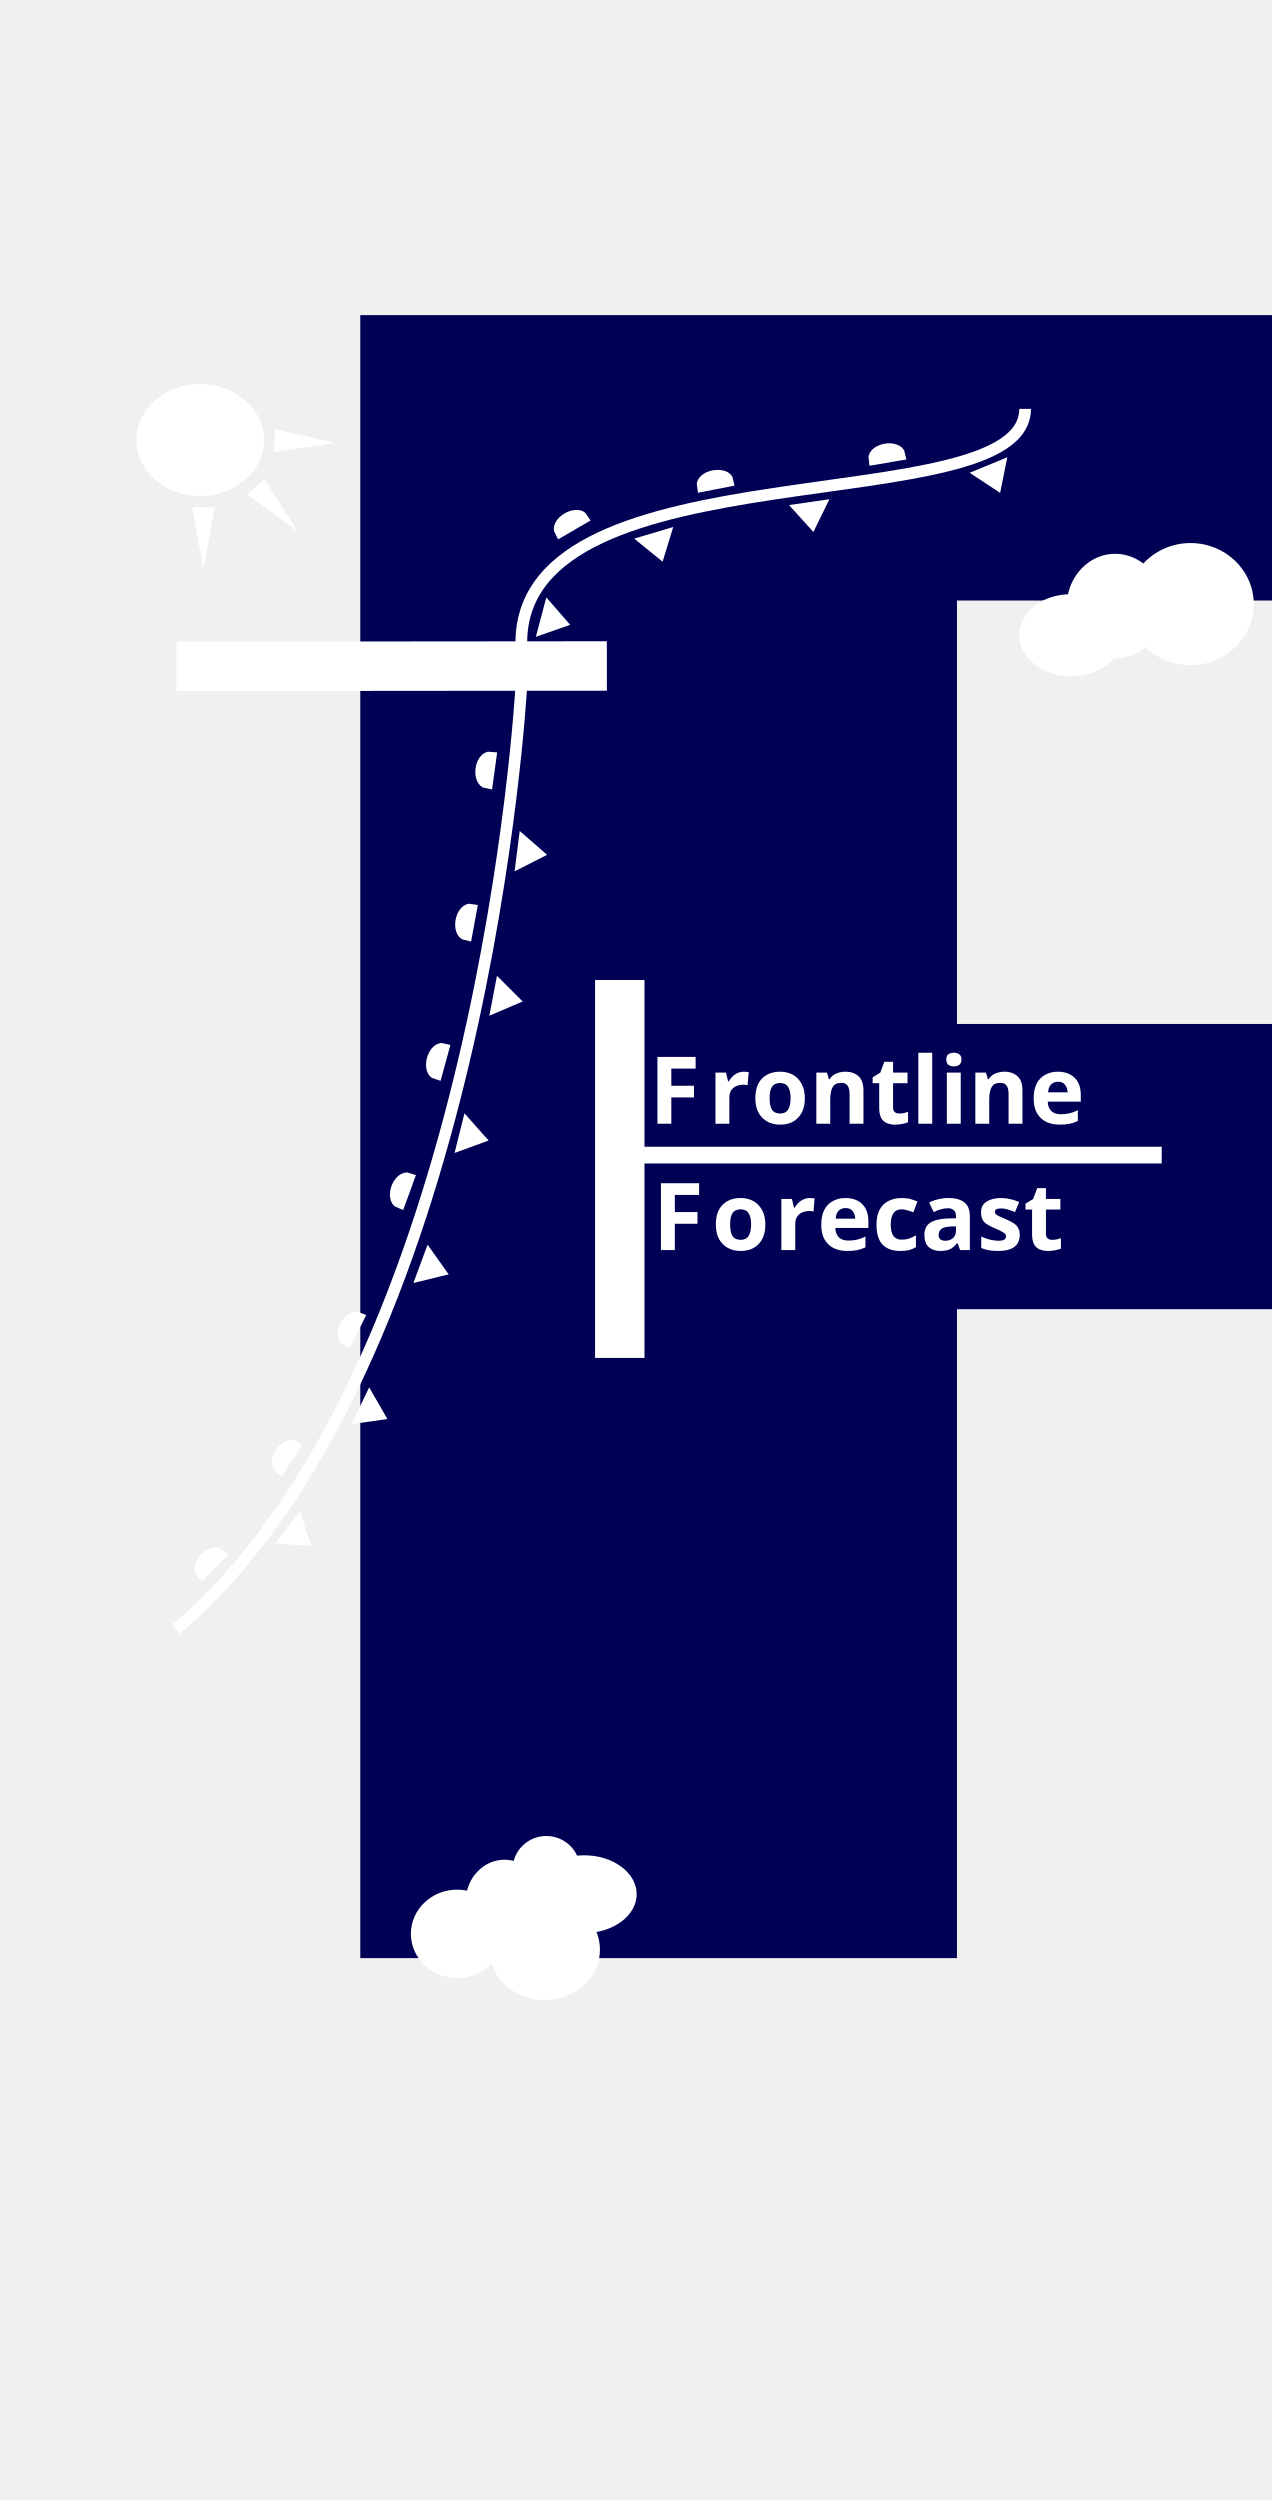
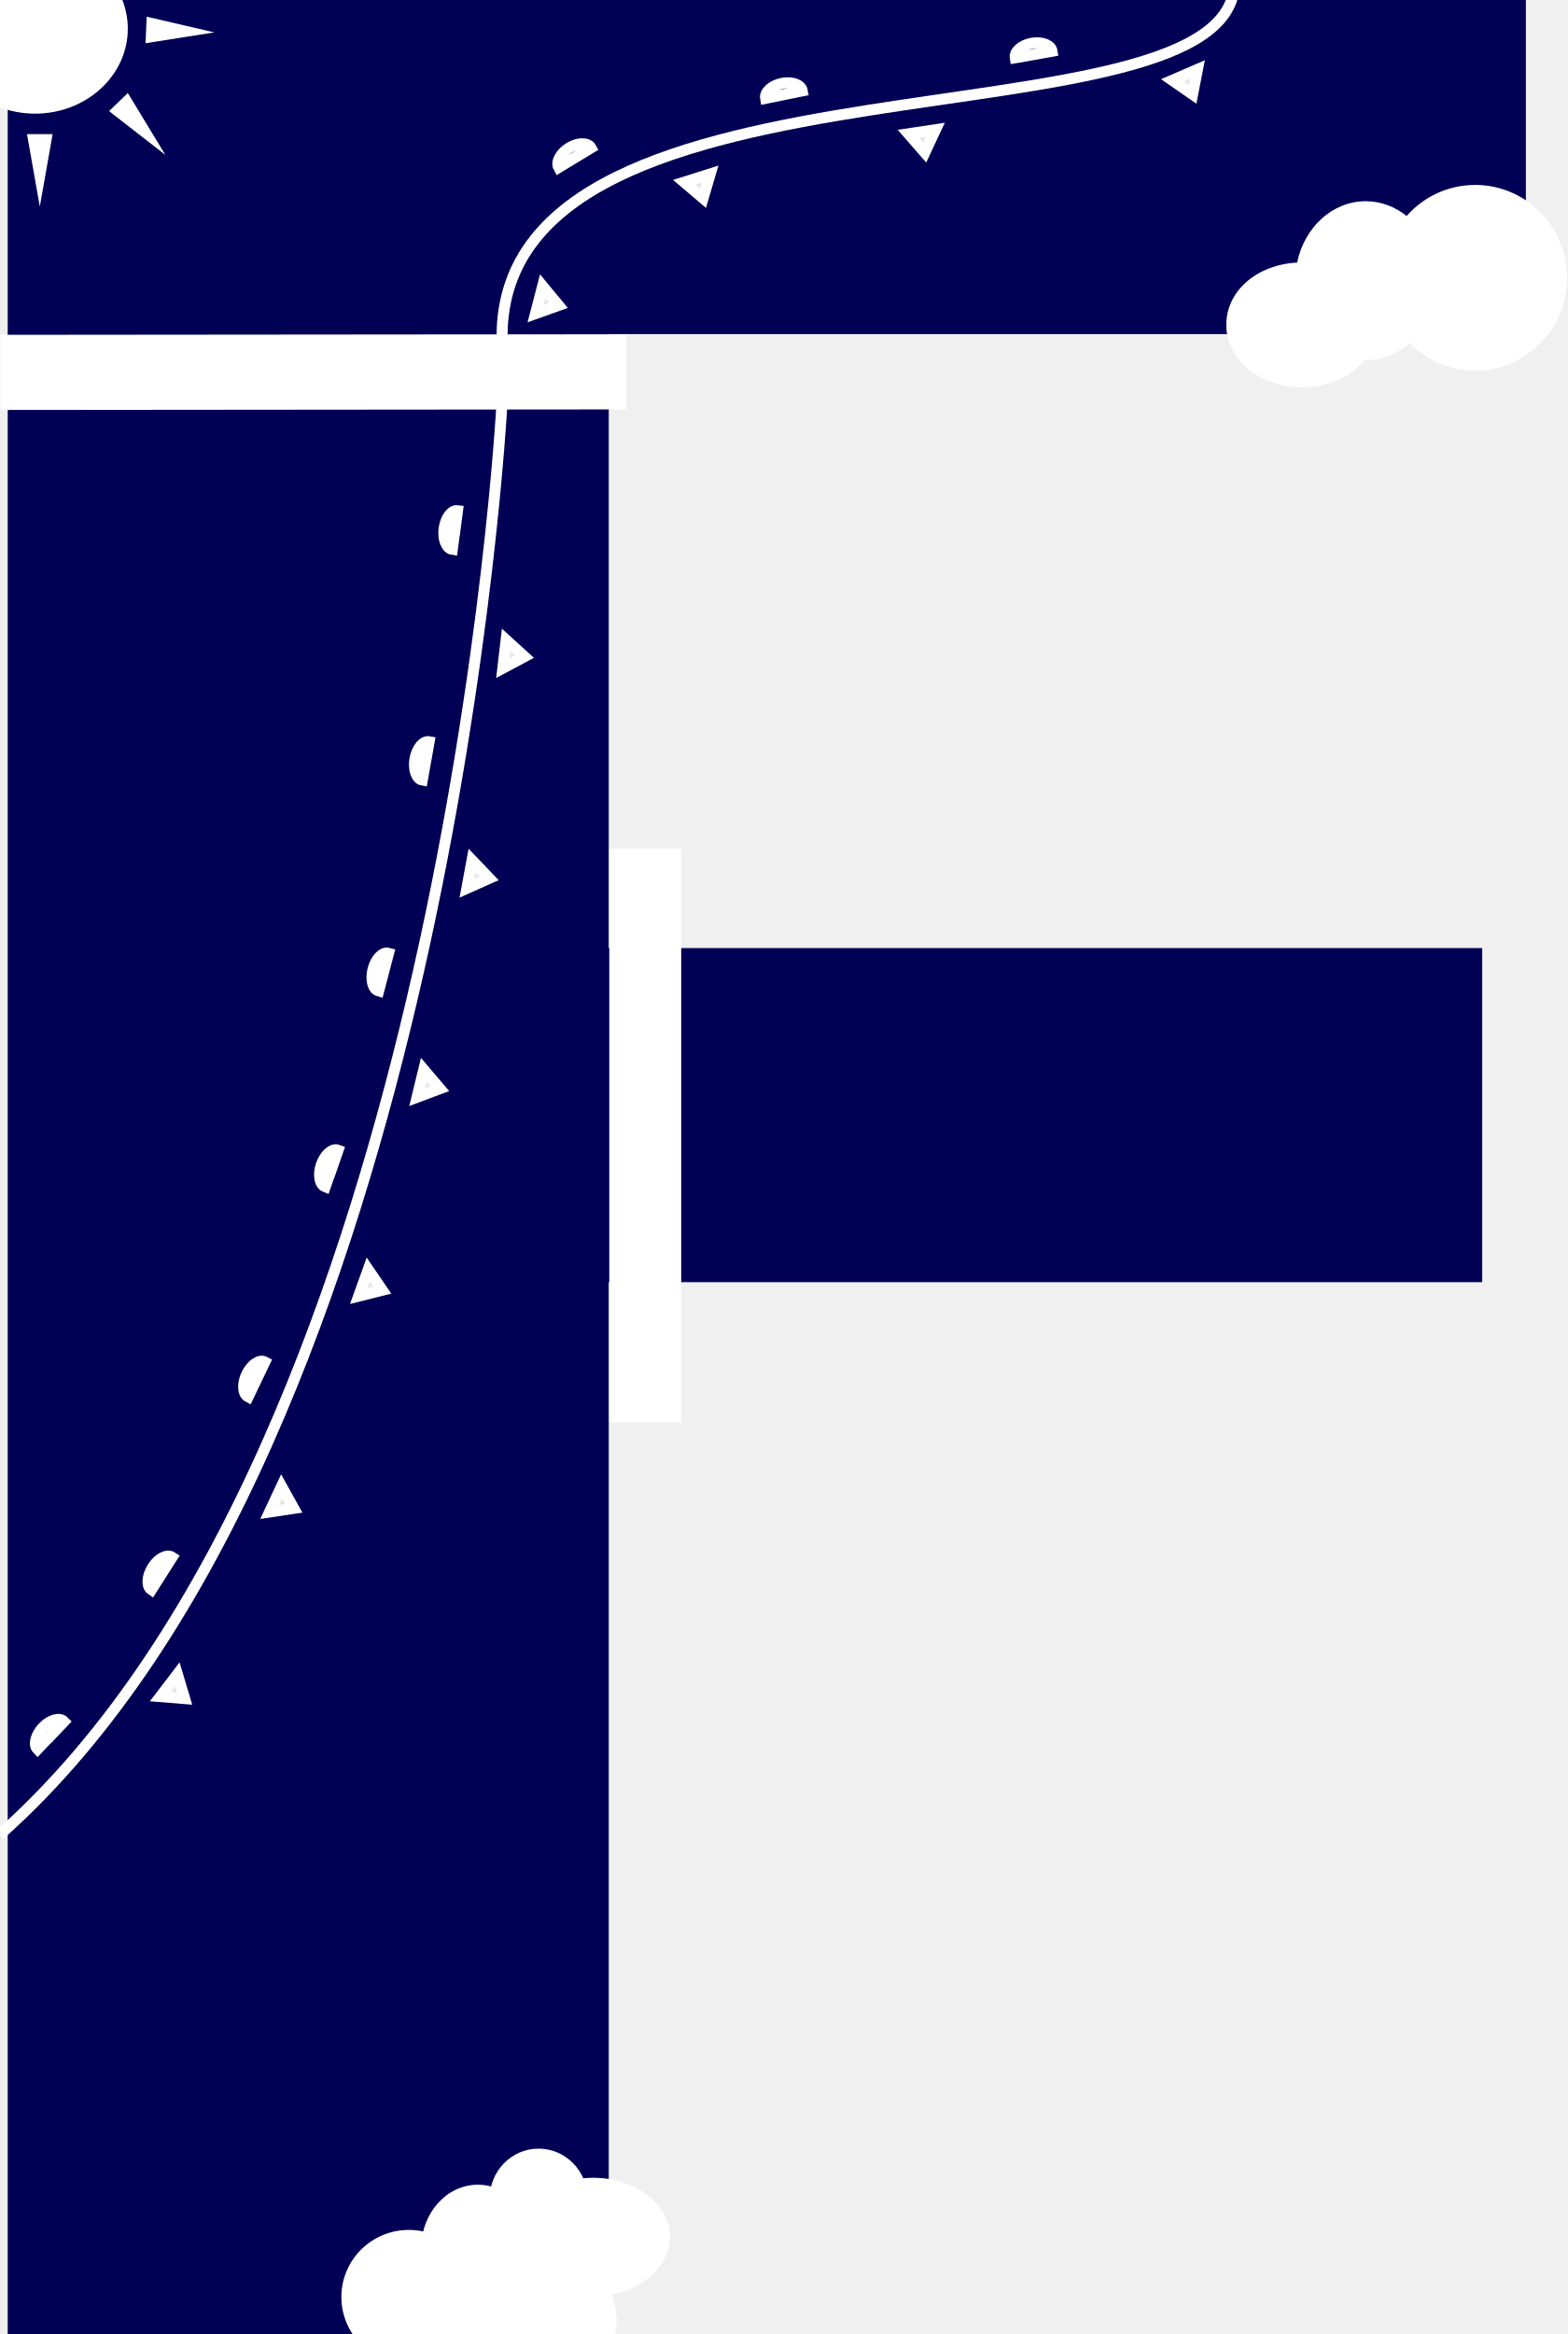
- <svg xmlns="http://www.w3.org/2000/svg" id="Layer_1" data-name="Layer 1" viewBox="0 0 108.82 213.93">
+ <svg xmlns="http://www.w3.org/2000/svg" id="Layer_1" version="1.1" viewBox="23.28 58.13 142.49 212.16">
  <defs>
    <style>
-       .cls-1 {
+       .st0 {
        fill: #e6e7e8;
        stroke-linecap: round;
      }

-       .cls-1, .cls-2 {
+       .st0, .st1 {
        stroke: #fff;
        stroke-miterlimit: 10;
      }

-       .cls-2 {
+       .st1 {
        fill: none;
      }

-       .cls-3, .cls-4 {
+       .st2 {
        fill: #fff;
      }

-       .cls-5 {
-         letter-spacing: -.03em;
-       }
- 
-       .cls-6 {
+       .st3 {
        fill: #005;
-         font-family: AcuminConcept-ExtraCondBold, 'Acumin Variable Concept';
-         font-size: 196.9px;
-         font-variation-settings: 'wght' 700, 'wdth' 50, 'slnt' 0;
-         font-weight: 700;
-       }
- 
-       .cls-7 {
-         letter-spacing: .02em;
-       }
- 
-       .cls-4 {
-         font-family: Arial-Black, 'Arial Black';
-         font-size: 8px;
-         font-weight: 800;
      }
    </style>
  </defs>
-   <text class="cls-6" transform="translate(0 167.56) scale(1.74 1)">
-     <tspan x="0" y="0">F</tspan>
-   </text>
-   <rect class="cls-3" x="50.92" y="83.86" width="4.23" height="32.34" />
-   <rect class="cls-3" x="31.39" y="38.59" width="4.23" height="36.83" transform="translate(-23.46 90.56) rotate(-90.05)" />
-   <path class="cls-2" d="M15.07,139.42c26.31-22.38,29.53-80.56,29.53-80.56" />
-   <path class="cls-2" d="M44.61,54.95c.08-17.08,43.11-10.12,43.11-19.96" />
-   <path class="cls-2" d="M18.05,133.82l-.78.78c-.25-.25-.1-.81.32-1.23s.98-.57,1.23-.32l-.78.78Z" />
-   <path class="cls-2" d="M24.58,124.7l-.61.92c-.29-.2-.26-.77.07-1.27s.85-.76,1.14-.56l-.61.92Z" />
-   <path class="cls-2" d="M30.16,113.76l-.49.98c-.32-.16-.35-.73-.08-1.27s.75-.85,1.07-.7l-.49.98Z" />
-   <path class="cls-2" d="M34.58,101.88l-.38,1.03c-.33-.12-.43-.69-.23-1.25s.65-.93.98-.81l-.38,1.03Z" />
-   <path class="cls-2" d="M37.64,90.82l-.29,1.06c-.34-.09-.49-.65-.33-1.23s.57-.99.91-.89l-.29,1.06Z" />
-   <path class="cls-2" d="M40.11,78.91l-.2,1.08c-.35-.06-.54-.61-.43-1.2s.49-1.03.83-.96l-.2,1.08Z" />
-   <path class="cls-2" d="M41.83,65.9l-.15,1.09c-.35-.05-.57-.58-.49-1.18s.44-1.05.79-1l-.15,1.09Z" />
-   <path class="cls-2" d="M48.89,44.92l-.95.55c-.18-.31.11-.81.63-1.11s1.1-.3,1.28,0l-.95.55Z" />
-   <path class="cls-2" d="M61.2,41.37l-1.08.21c-.07-.35.36-.73.96-.84s1.14.07,1.2.42l-1.08.21Z" />
-   <path class="cls-2" d="M75.89,39.1l-1.08.18c-.06-.35.38-.72.98-.82s1.13.1,1.19.45l-1.08.18Z" />
-   <polygon class="cls-1" points="30.93 121.24 31.63 119.79 32.35 121.04 30.93 121.24" />
-   <polygon class="cls-1" points="24.5 131.64 25.5 130.39 25.93 131.75 24.5 131.64" />
-   <polygon class="cls-1" points="36.17 109.08 36.73 107.57 37.56 108.74 36.17 109.08" />
-   <polygon class="cls-1" points="39.61 97.87 40 96.31 40.95 97.38 39.61 97.87" />
-   <polygon class="cls-1" points="42.54 86.09 42.84 84.52 43.85 85.53 42.54 86.09" />
-   <polygon class="cls-1" points="44.65 73.69 44.85 72.1 45.93 73.04 44.65 73.69" />
-   <polygon class="cls-1" points="46.58 53.71 46.99 52.16 47.93 53.24 46.58 53.71" />
-   <polygon class="cls-1" points="55.32 46.3 56.86 45.84 56.44 47.21 55.32 46.3" />
-   <polygon class="cls-1" points="68.52 43.58 70.11 43.35 69.48 44.64 68.52 43.58" />
-   <polygon class="cls-1" points="84.04 40.56 85.52 39.95 85.24 41.35 84.04 40.56" />
-   <rect class="cls-1" x="55.19" y="98.63" width="43.72" height=".43" />
-   <text class="cls-4" transform="translate(55.54 96.16)">
-     <tspan class="cls-5" x="0" y="0">F</tspan>
-     <tspan class="cls-7" x="5.06" y="0">r</tspan>
-     <tspan x="8.74" y="0">ontline</tspan>
-   </text>
-   <text class="cls-4" transform="translate(55.84 106.97)">
-     <tspan class="cls-5" x="0" y="0">F</tspan>
-     <tspan x="5.06" y="0">o</tspan>
-     <tspan class="cls-7" x="10.4" y="0">r</tspan>
-     <tspan x="14.08" y="0">ecast</tspan>
-   </text>
-   <ellipse class="cls-3" cx="17.13" cy="37.66" rx="5.46" ry="4.79" />
-   <polygon class="cls-1" points="17.78 43.9 17.04 43.9 17.41 45.9 17.78 43.9" />
-   <polygon class="cls-1" points="22.52 41.77 21.97 42.27 23.61 43.48 22.52 41.77" />
-   <polygon class="cls-1" points="24 37.36 23.97 38.1 25.98 37.8 24 37.36" />
-   <ellipse class="cls-3" cx="43.18" cy="162.72" rx="3.33" ry="3.58" />
-   <ellipse class="cls-3" cx="46.75" cy="159.95" rx="2.88" ry="2.84" />
-   <ellipse class="cls-3" cx="49.98" cy="162.09" rx="4.5" ry="3.33" />
-   <ellipse class="cls-3" cx="39.12" cy="165.48" rx="3.96" ry="3.78" />
-   <ellipse class="cls-3" cx="46.61" cy="166.83" rx="4.73" ry="4.32" />
-   <path class="cls-3" d="M107.28,51.69c0,2.88-2.43,5.23-5.41,5.23-1.51,0-2.87-.6-3.86-1.55-.71.61-1.61.98-2.59.98h-.08c-.81.92-2.15,1.52-3.66,1.52-2.47,0-4.46-1.58-4.46-3.51s1.83-3.4,4.17-3.51c.43-1.98,2.07-3.46,4.04-3.46.9,0,1.73.32,2.41.83.99-1.07,2.43-1.75,4.04-1.75,2.98,0,5.41,2.34,5.41,5.23Z" />
+   <path class="st3" d="M23.98,58.13h138.04v30.37h-83.39v55.81h79.42v30.37h-79.42v95.61H23.98V58.13Z" />
+   <rect class="st2" x="78.68" y="135.27" width="6.54" height="52.17" />
+   <rect class="st2" x="48.36" y="63.49" width="6.83" height="56.92" transform="translate(-40.13 143.81) rotate(-90.05)" />
+   <path class="st1" d="M23.28,224.89c40.65-36.1,45.63-129.94,45.63-129.94" />
+   <path class="st1" d="M68.93,88.63c.12-27.56,66.61-16.32,66.61-32.19" />
+   <path class="st1" d="M27.89,215.87l-1.2,1.26c-.39-.4-.16-1.3.5-1.99s1.52-.92,1.91-.52l-1.2,1.26Z" />
+   <path class="st1" d="M37.99,201.16l-.94,1.48c-.46-.31-.41-1.24.11-2.05s1.31-1.22,1.77-.91l-.94,1.48Z" />
+   <path class="st1" d="M46.6,183.51l-.76,1.59c-.49-.26-.55-1.18-.13-2.05s1.16-1.38,1.65-1.12l-.76,1.59Z" />
+   <path class="st1" d="M53.43,164.34l-.58,1.67c-.51-.2-.67-1.11-.35-2.02s1.01-1.51,1.52-1.31l-.58,1.67Z" />
+   <path class="st1" d="M58.16,146.5l-.45,1.71c-.53-.15-.76-1.05-.51-1.99s.88-1.59,1.41-1.44l-.45,1.71Z" />
+   <path class="st1" d="M61.99,127.29l-.31,1.75c-.54-.1-.84-.98-.67-1.93s.75-1.66,1.29-1.56l-.31,1.75Z" />
+   <path class="st1" d="M64.64,106.31l-.23,1.76c-.54-.08-.88-.94-.75-1.9s.68-1.69,1.22-1.62l-.23,1.76Z" />
+   <path class="st1" d="M75.55,72.46l-1.47.89c-.27-.49.17-1.3.97-1.79s1.7-.48,1.97.01l-1.47.89Z" />
+   <path class="st1" d="M94.56,66.73l-1.67.34c-.1-.56.56-1.17,1.48-1.36s1.76.12,1.86.68l-1.67.34Z" />
+   <path class="st1" d="M117.27,63.08l-1.68.3c-.09-.56.59-1.16,1.51-1.32s1.75.16,1.84.73l-1.68.3Z" />
+   <polygon class="st0" points="47.79 195.57 48.88 193.24 49.99 195.24 47.79 195.57" />
+   <polygon class="st0" points="37.86 212.35 39.41 210.32 40.07 212.53 37.86 212.35" />
+   <polygon class="st0" points="55.89 175.95 56.76 173.53 58.04 175.41 55.89 175.95" />
+   <polygon class="st0" points="61.2 157.87 61.81 155.36 63.28 157.09 61.2 157.87" />
+   <polygon class="st0" points="65.73 138.88 66.2 136.33 67.77 137.97 65.73 138.88" />
+   <polygon class="st0" points="69 118.87 69.3 116.3 70.97 117.82 69 118.87" />
+   <polygon class="st0" points="71.97 86.64 72.62 84.14 74.07 85.89 71.97 86.64" />
+   <polygon class="st0" points="85.49 74.69 87.86 73.94 87.21 76.15 85.49 74.69" />
+   <polygon class="st0" points="105.88 70.29 108.34 69.92 107.37 72 105.88 70.29" />
+   <polygon class="st0" points="129.87 65.43 132.16 64.44 131.72 66.71 129.87 65.43" />
+   <ellipse class="st2" cx="26.47" cy="60.74" rx="8.43" ry="7.72" />
+   <polygon class="st0" points="27.47 70.82 26.33 70.82 26.9 74.04 27.47 70.82" />
+   <polygon class="st0" points="34.8 67.38 33.96 68.19 36.48 70.15 34.8 67.38" />
+   <polygon class="st0" points="37.09 60.27 37.04 61.47 40.15 60.98 37.09 60.27" />
+   <ellipse class="st2" cx="66.73" cy="262.49" rx="5.15" ry="5.77" />
+   <ellipse class="st2" cx="72.25" cy="258.02" rx="4.46" ry="4.58" />
+   <ellipse class="st2" cx="77.23" cy="261.47" rx="6.96" ry="5.38" />
+   <ellipse class="st2" cx="60.45" cy="266.93" rx="6.13" ry="6.1" />
+   <ellipse class="st2" cx="72.03" cy="269.11" rx="7.31" ry="6.98" />
+   <path class="st2" d="M165.77,83.39c0,4.65-3.75,8.43-8.35,8.43-2.33,0-4.43-.96-5.96-2.51-1.09.98-2.48,1.58-4,1.58h-.12c-1.25,1.49-3.32,2.45-5.66,2.45-3.82,0-6.9-2.54-6.9-5.67s2.83-5.49,6.44-5.67c.66-3.2,3.2-5.58,6.24-5.58,1.39,0,2.67.51,3.72,1.34,1.53-1.73,3.75-2.82,6.24-2.82,4.6,0,8.35,3.78,8.35,8.43Z" />
</svg>
